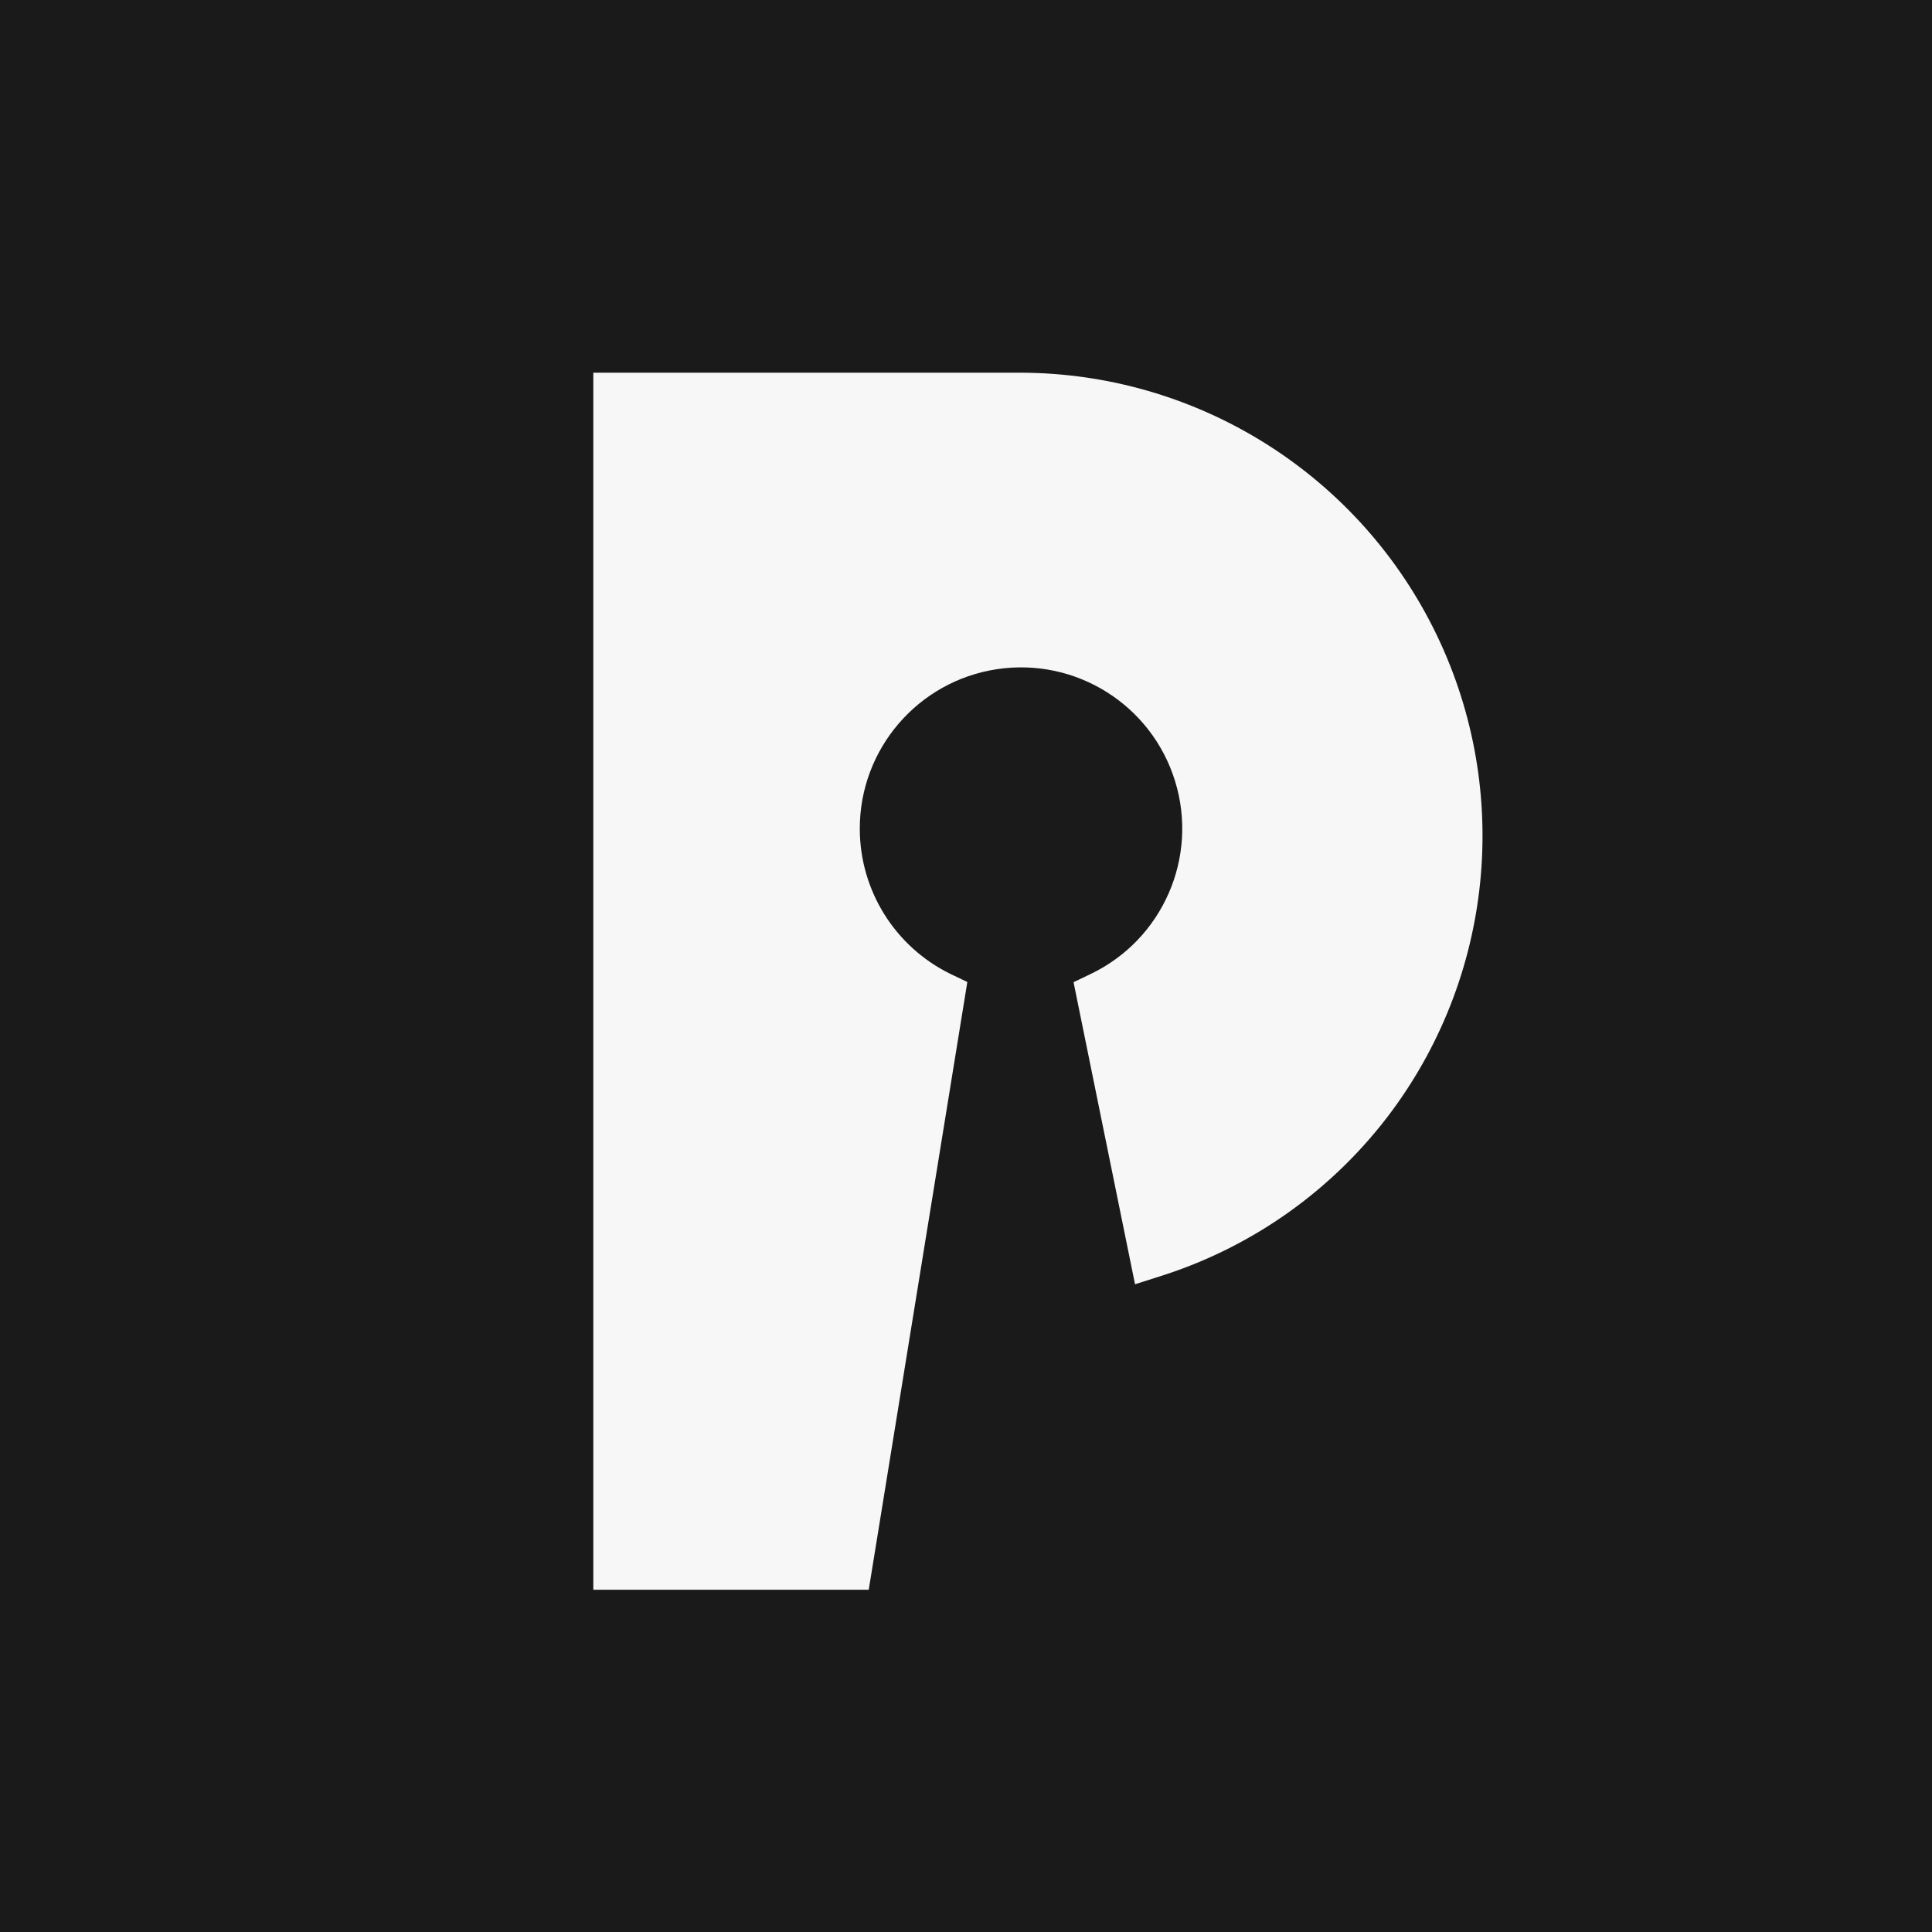
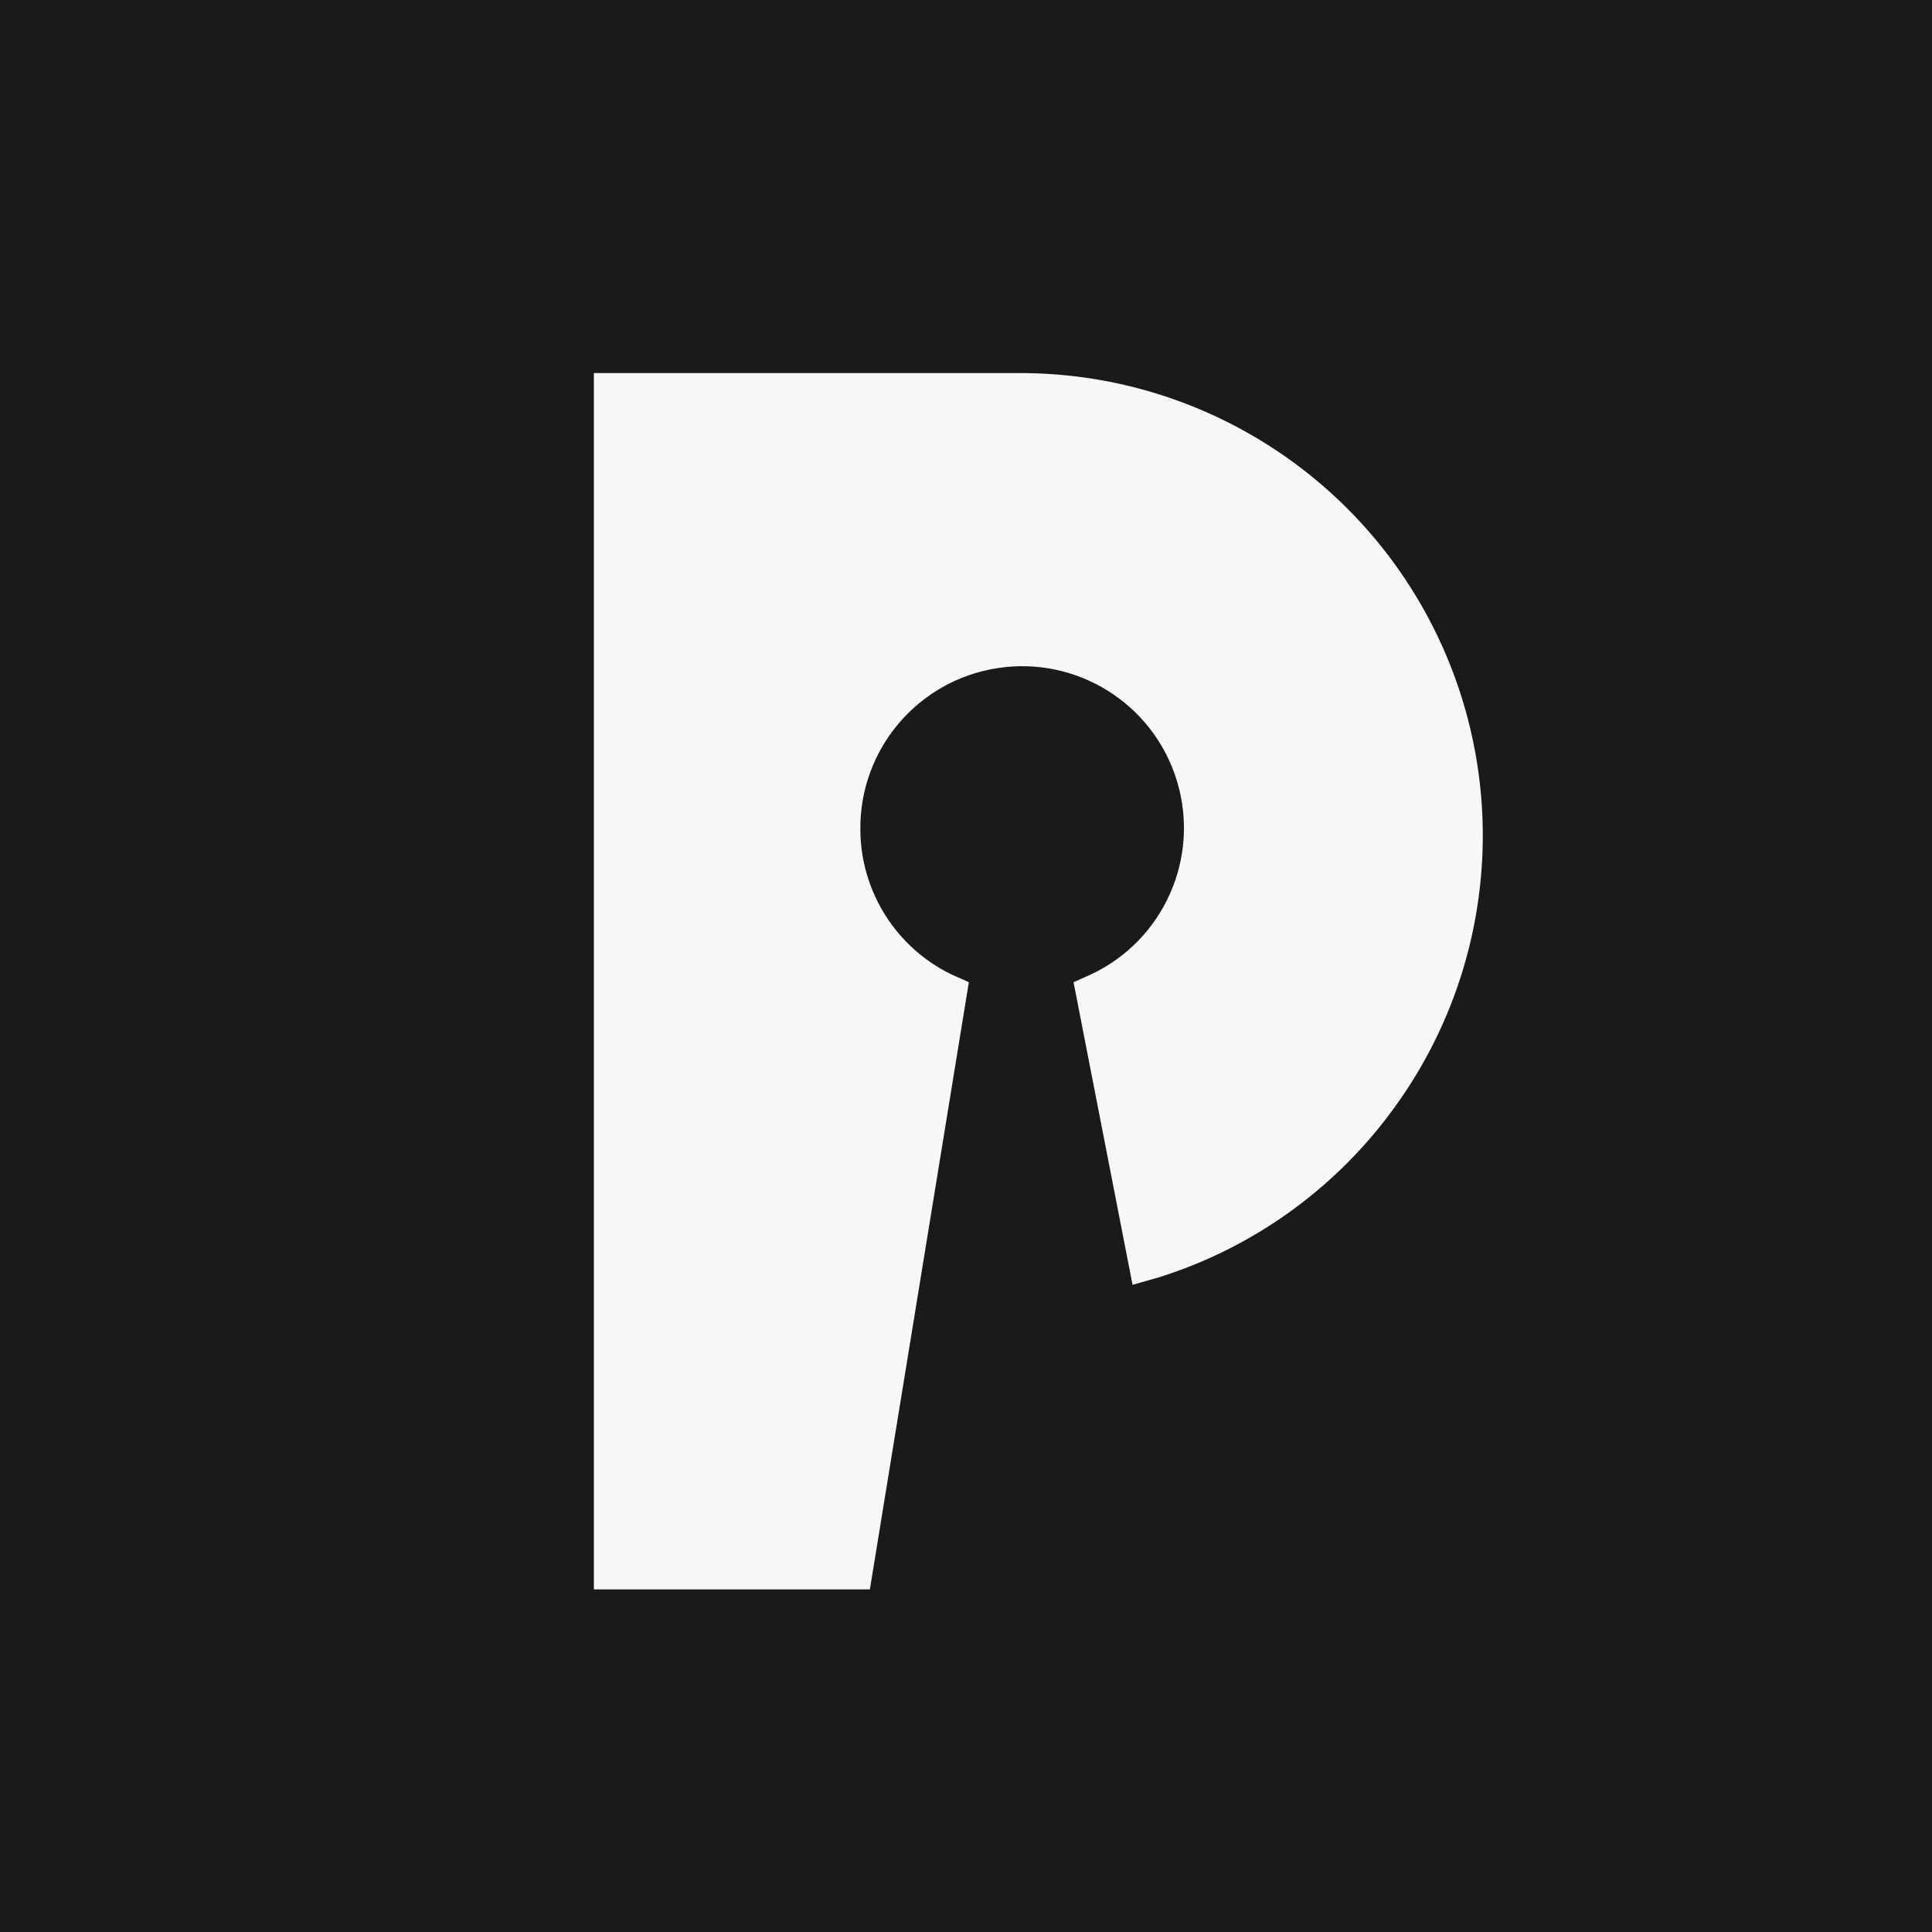
- <svg xmlns="http://www.w3.org/2000/svg" xml:space="preserve" fill-rule="evenodd" stroke-linecap="round" stroke-linejoin="round" stroke-miterlimit="1.5" clip-rule="evenodd" viewBox="0 0 1015 1015">
-   <path fill="#1a1a1a" stroke="#000" d="M1.1 0h1015.2v1014.7H1.1z" transform="matrix(1.04 0 0 1.03 -11.4 -8.1)" />
-   <path fill="#f7f7f7" fill-rule="nonzero" d="M536.3 195.8a243.3 243.3 0 0 1 195 387.8 242 242 0 0 1-121.5 86.8l-13.5 4.3L564 516l9-4.3a84.7 84.7 0 1 0-121.3-76.2 85 85 0 0 0 47.7 76.2l8.8 4.2-51.8 319.3H311.7V195.8z" />
+ <svg xmlns="http://www.w3.org/2000/svg" viewBox="0 0 1015 1015">
+   <path fill="#1a1a1a" d="M0 0h1015v1015H0z" />
+   <path fill="#f7f7f7" d="M536 196a243 243 0 0 1 195 388 242 242 0 0 1-122 87l-14 4-31-159 9-4a85 85 0 1 0-121-76 85 85 0 0 0 48 76l9 4-52 319H312V196z" />
</svg>
